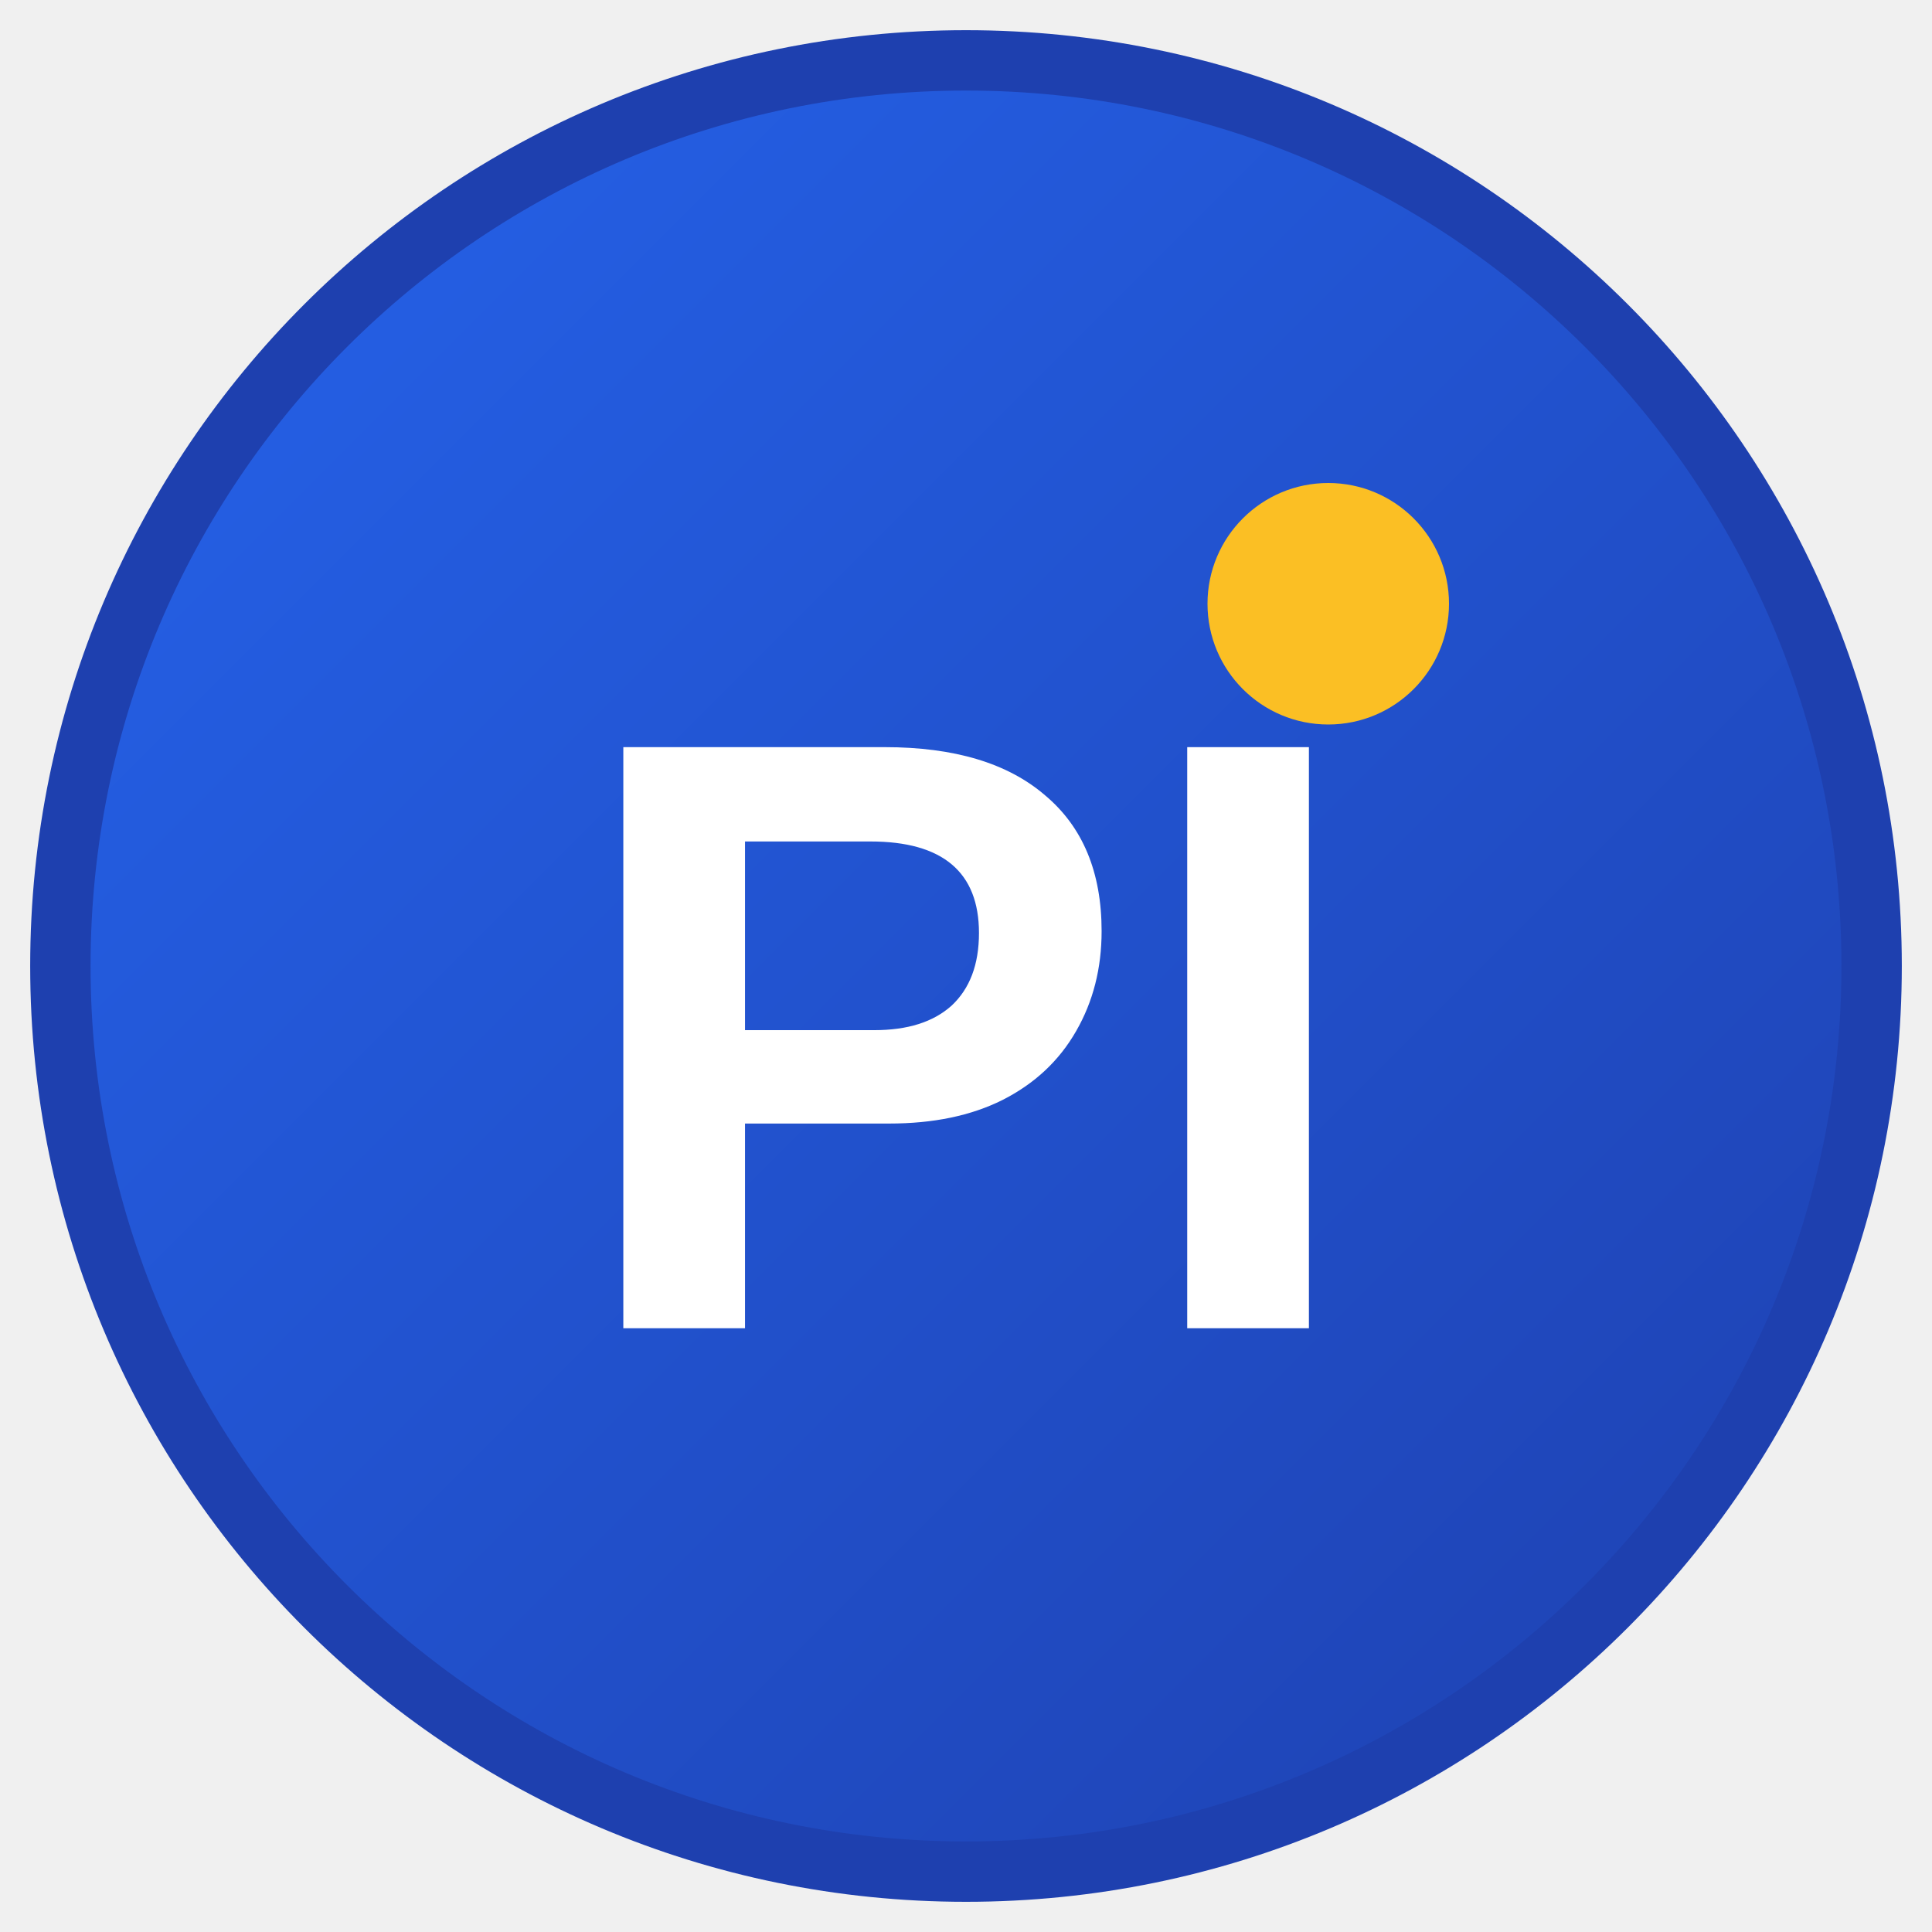
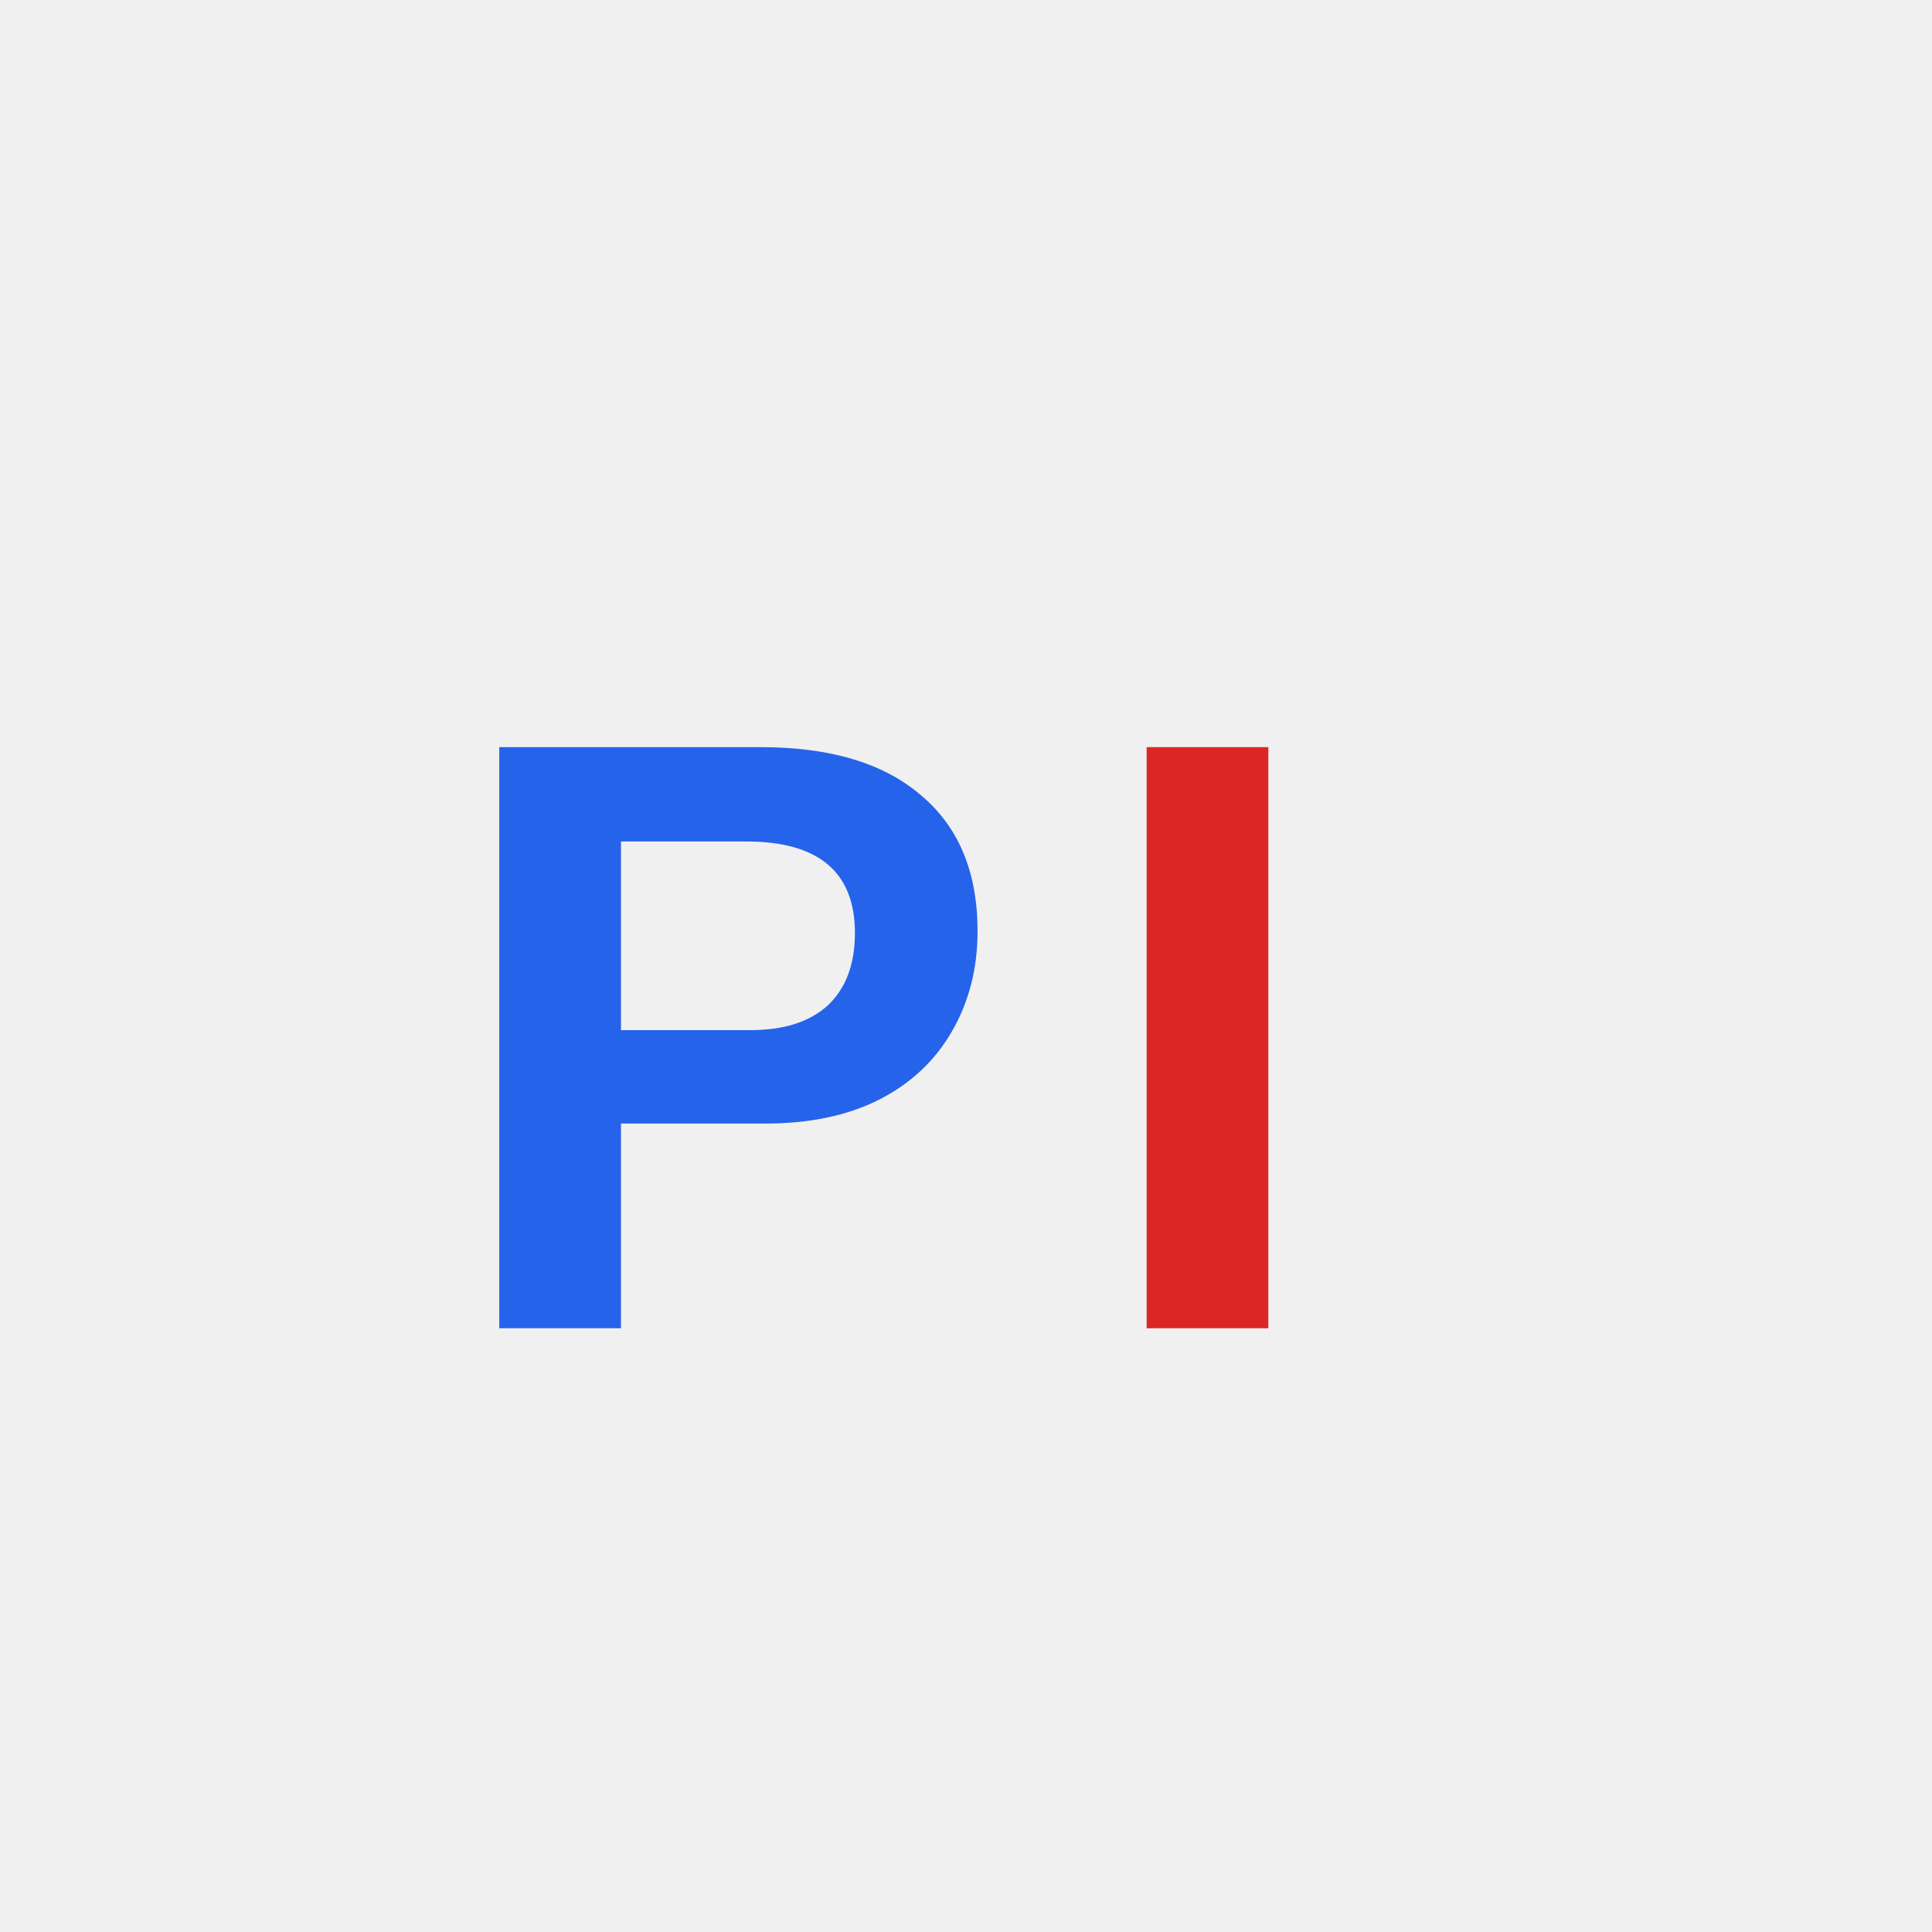
<svg xmlns="http://www.w3.org/2000/svg" version="1.1" viewBox="0 0 32 32">
-   <defs>
-     <linearGradient id="grad1" x1="0%" y1="0%" x2="100%" y2="100%">
-       <stop offset="0%" style="stop-color:#2563eb;stop-opacity:1" />
-       <stop offset="100%" style="stop-color:#1e40af;stop-opacity:1" />
-     </linearGradient>
-   </defs>
-   <circle cx="16" cy="16" r="15" fill="url(#grad1)" stroke="#1e40af" stroke-width="1" />
-   <text x="16" y="22" font-family="Arial, sans-serif" font-size="14" font-weight="bold" text-anchor="middle" fill="white">PI</text>
-   <circle cx="22" cy="10" r="2" fill="#fbbf24" />
+   <text x="12" y="22" font-family="Arial, sans-serif" font-size="14" font-weight="bold" text-anchor="middle" fill="#2563eb">P</text>
+   <text x="20" y="22" font-family="Arial, sans-serif" font-size="14" font-weight="bold" text-anchor="middle" fill="#dc2626">I</text>
</svg>
